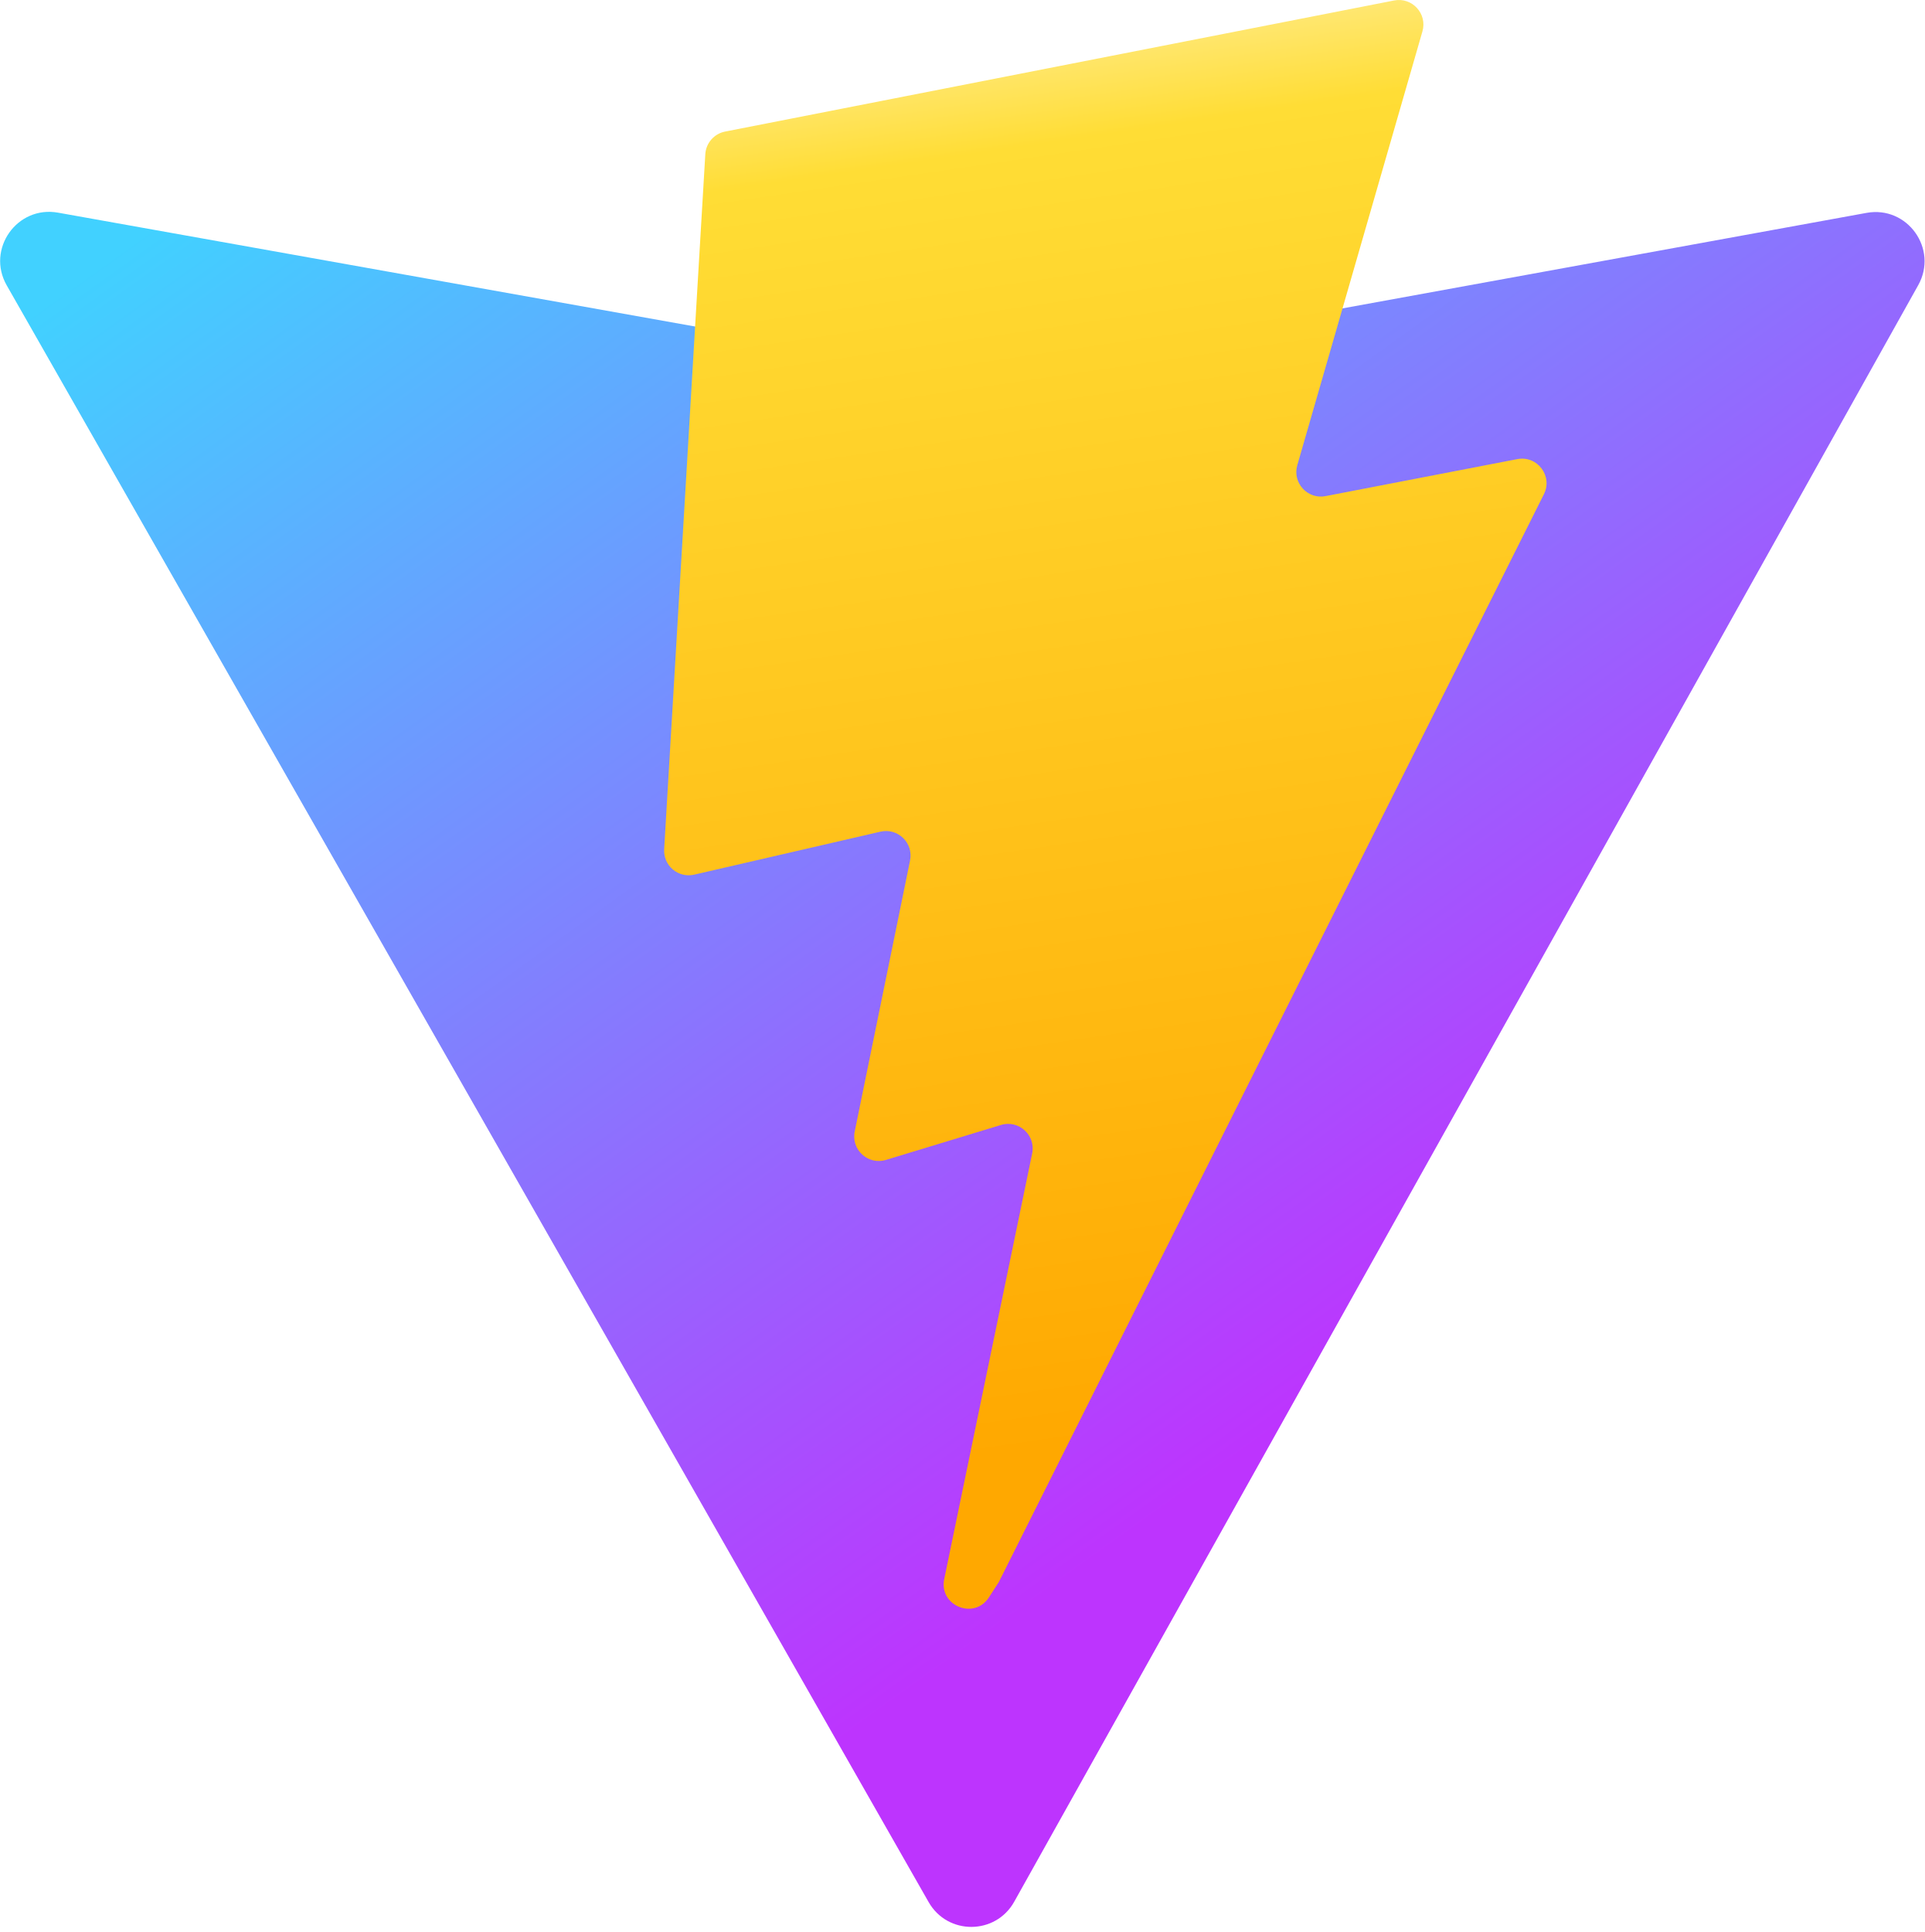
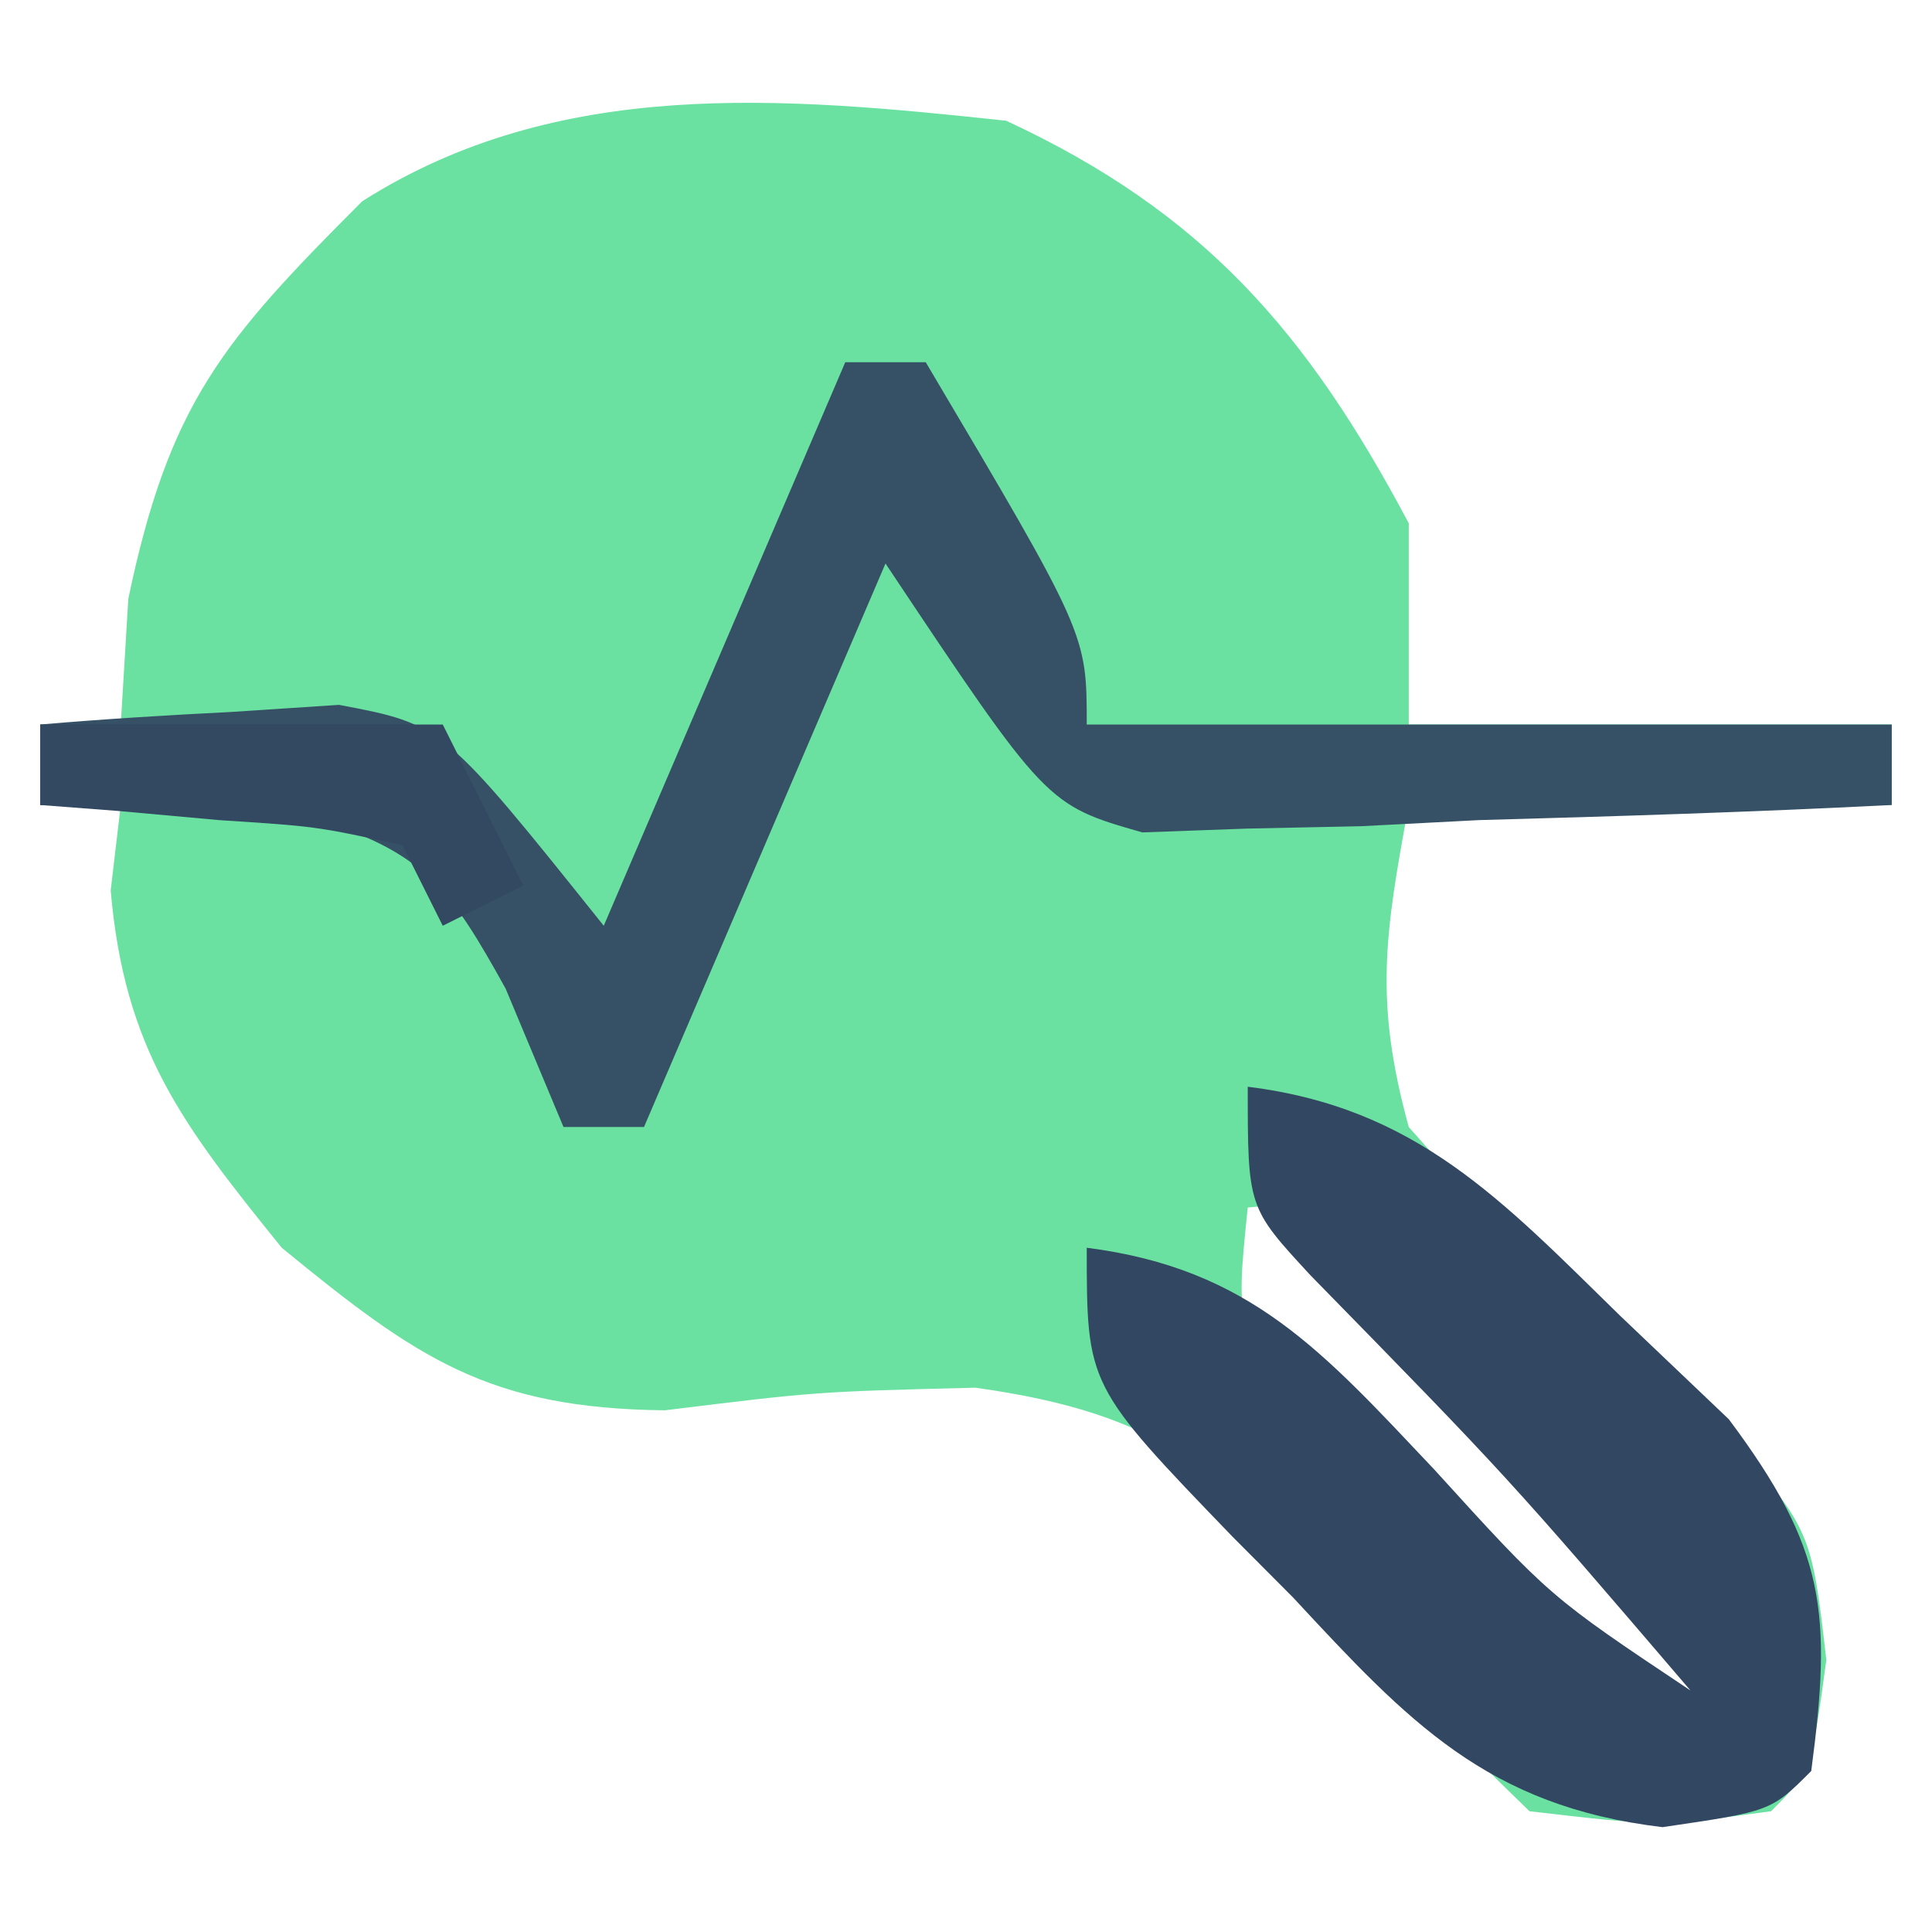
- <svg xmlns="http://www.w3.org/2000/svg" aria-hidden="true" role="img" class="iconify iconify--logos" width="31.88" height="32" preserveAspectRatio="xMidYMid meet" viewBox="0 0 256 257">
-   <defs>
-     <linearGradient id="IconifyId1813088fe1fbc01fb466" x1="-.828%" x2="57.636%" y1="7.652%" y2="78.411%">
-       <stop offset="0%" stop-color="#41D1FF" />
-       <stop offset="100%" stop-color="#BD34FE" />
-     </linearGradient>
-     <linearGradient id="IconifyId1813088fe1fbc01fb467" x1="43.376%" x2="50.316%" y1="2.242%" y2="89.03%">
-       <stop offset="0%" stop-color="#FFEA83" />
-       <stop offset="8.333%" stop-color="#FFDD35" />
-       <stop offset="100%" stop-color="#FFA800" />
-     </linearGradient>
-   </defs>
-   <path fill="url(#IconifyId1813088fe1fbc01fb466)" d="M255.153 37.938L134.897 252.976c-2.483 4.44-8.862 4.466-11.382.048L.875 37.958c-2.746-4.814 1.371-10.646 6.827-9.67l120.385 21.517a6.537 6.537 0 0 0 2.322-.004l117.867-21.483c5.438-.991 9.574 4.796 6.877 9.62Z" />
-   <path fill="url(#IconifyId1813088fe1fbc01fb467)" d="M185.432.063L96.44 17.501a3.268 3.268 0 0 0-2.634 3.014l-5.474 92.456a3.268 3.268 0 0 0 3.997 3.378l24.777-5.718c2.318-.535 4.413 1.507 3.936 3.838l-7.361 36.047c-.495 2.426 1.782 4.5 4.151 3.78l15.304-4.649c2.372-.72 4.652 1.36 4.15 3.788l-11.698 56.621c-.732 3.542 3.979 5.473 5.943 2.437l1.313-2.028l72.516-144.72c1.215-2.423-.88-5.186-3.54-4.672l-25.505 4.922c-2.396.462-4.435-1.77-3.759-4.114l16.646-57.705c.677-2.35-1.37-4.583-3.769-4.113Z" />
+ <svg xmlns="http://www.w3.org/2000/svg" version="1.1" width="48" height="48">
+   <path d="M0 0 C4.897 2.274 7.478 5.248 10 10 C10 11.65 10 13.3 10 15 C13.96 15 17.92 15 22 15 C22 15.66 22 16.32 22 17 C18.04 17 14.08 17 10 17 C9.4 20.238 9.144 21.877 10 25 C12.425 27.774 15.002 30.127 17.812 32.508 C20 35 20 35 20.375 38.242 C20 41 20 41 19 42 C16.215 42.375 16.215 42.375 13 42 C10.754 39.812 10.754 39.812 8.562 37 C5.387 33.56 3.923 32.128 -0.77 31.477 C-4.716 31.575 -4.716 31.575 -8.484 32.039 C-12.872 31.99 -14.647 30.746 -18 28 C-20.476 24.937 -21.907 23.07 -22.25 19.125 C-22.168 18.424 -22.085 17.723 -22 17 C-22.66 17 -23.32 17 -24 17 C-24 16.34 -24 15.68 -24 15 C-23.34 15 -22.68 15 -22 15 C-21.938 13.969 -21.876 12.938 -21.812 11.875 C-20.794 7.018 -19.473 5.473 -16 2 C-11.13 -1.095 -5.556 -0.596 0 0 Z M6 27 C5.679 30.109 5.679 30.109 7.898 32.262 C9.124 33.462 9.124 33.462 10.375 34.688 C11.187 35.496 11.999 36.304 12.836 37.137 C14.777 39.217 14.777 39.217 17 39 C15.527 35.575 13.591 33.35 10.938 30.75 C10.225 30.044 9.512 29.337 8.777 28.609 C7.276 26.888 7.276 26.888 6 27 Z " fill="#6AE1A1" transform="translate(25,3)" />
+   <path d="M0 0 C4.188 0.519 6.306 2.808 9.25 5.688 C10.142 6.537 11.034 7.386 11.953 8.262 C14.363 11.486 14.518 13.065 14 17 C13 18 13 18 10.305 18.395 C5.942 17.874 3.986 15.77 1.125 12.688 C0.627 12.188 0.13 11.688 -0.383 11.174 C-4 7.422 -4 7.422 -4 4 C0.075 4.521 1.867 6.585 4.625 9.5 C7.503 12.667 7.503 12.667 11 15 C6.45 9.685 6.45 9.685 1.562 4.688 C0 3 0 3 0 0 Z " fill="#324761" transform="translate(31,27)" />
+   <path d="M0 0 C0.66 0 1.32 0 2 0 C6 6.75 6 6.75 6 9 C12.6 9 19.2 9 26 9 C26 9.66 26 10.32 26 11 C22.584 11.174 19.169 11.281 15.75 11.375 C14.298 11.45 14.298 11.45 12.816 11.527 C11.415 11.556 11.415 11.556 9.984 11.586 C8.696 11.633 8.696 11.633 7.382 11.681 C5 11 5 11 1 5 C-0.98 9.62 -2.96 14.24 -5 19 C-5.66 19 -6.32 19 -7 19 C-7.474 17.866 -7.949 16.731 -8.438 15.562 C-9.84 13.033 -10.462 12.163 -13.27 11.312 C-15.53 11.085 -17.729 10.966 -20 11 C-20 10.34 -20 9.68 -20 9 C-18.419 8.864 -16.835 8.768 -15.25 8.688 C-14.368 8.629 -13.487 8.571 -12.578 8.512 C-10 9 -10 9 -6 14 C-4.02 9.38 -2.04 4.76 0 0 Z " fill="#365166" transform="translate(21,9)" />
+   <path d="M0 0 C3.3 0 6.6 0 10 0 C10.66 1.32 11.32 2.64 12 4 C11.01 4.495 11.01 4.495 10 5 C9.67 4.34 9.34 3.68 9 3 C6.874 2.533 6.874 2.533 4.438 2.375 C3.611 2.3 2.785 2.225 1.934 2.148 C1.296 2.099 0.657 2.05 0 2 C0 1.34 0 0.68 0 0 Z " fill="#334962" transform="translate(1,18)" />
</svg>
